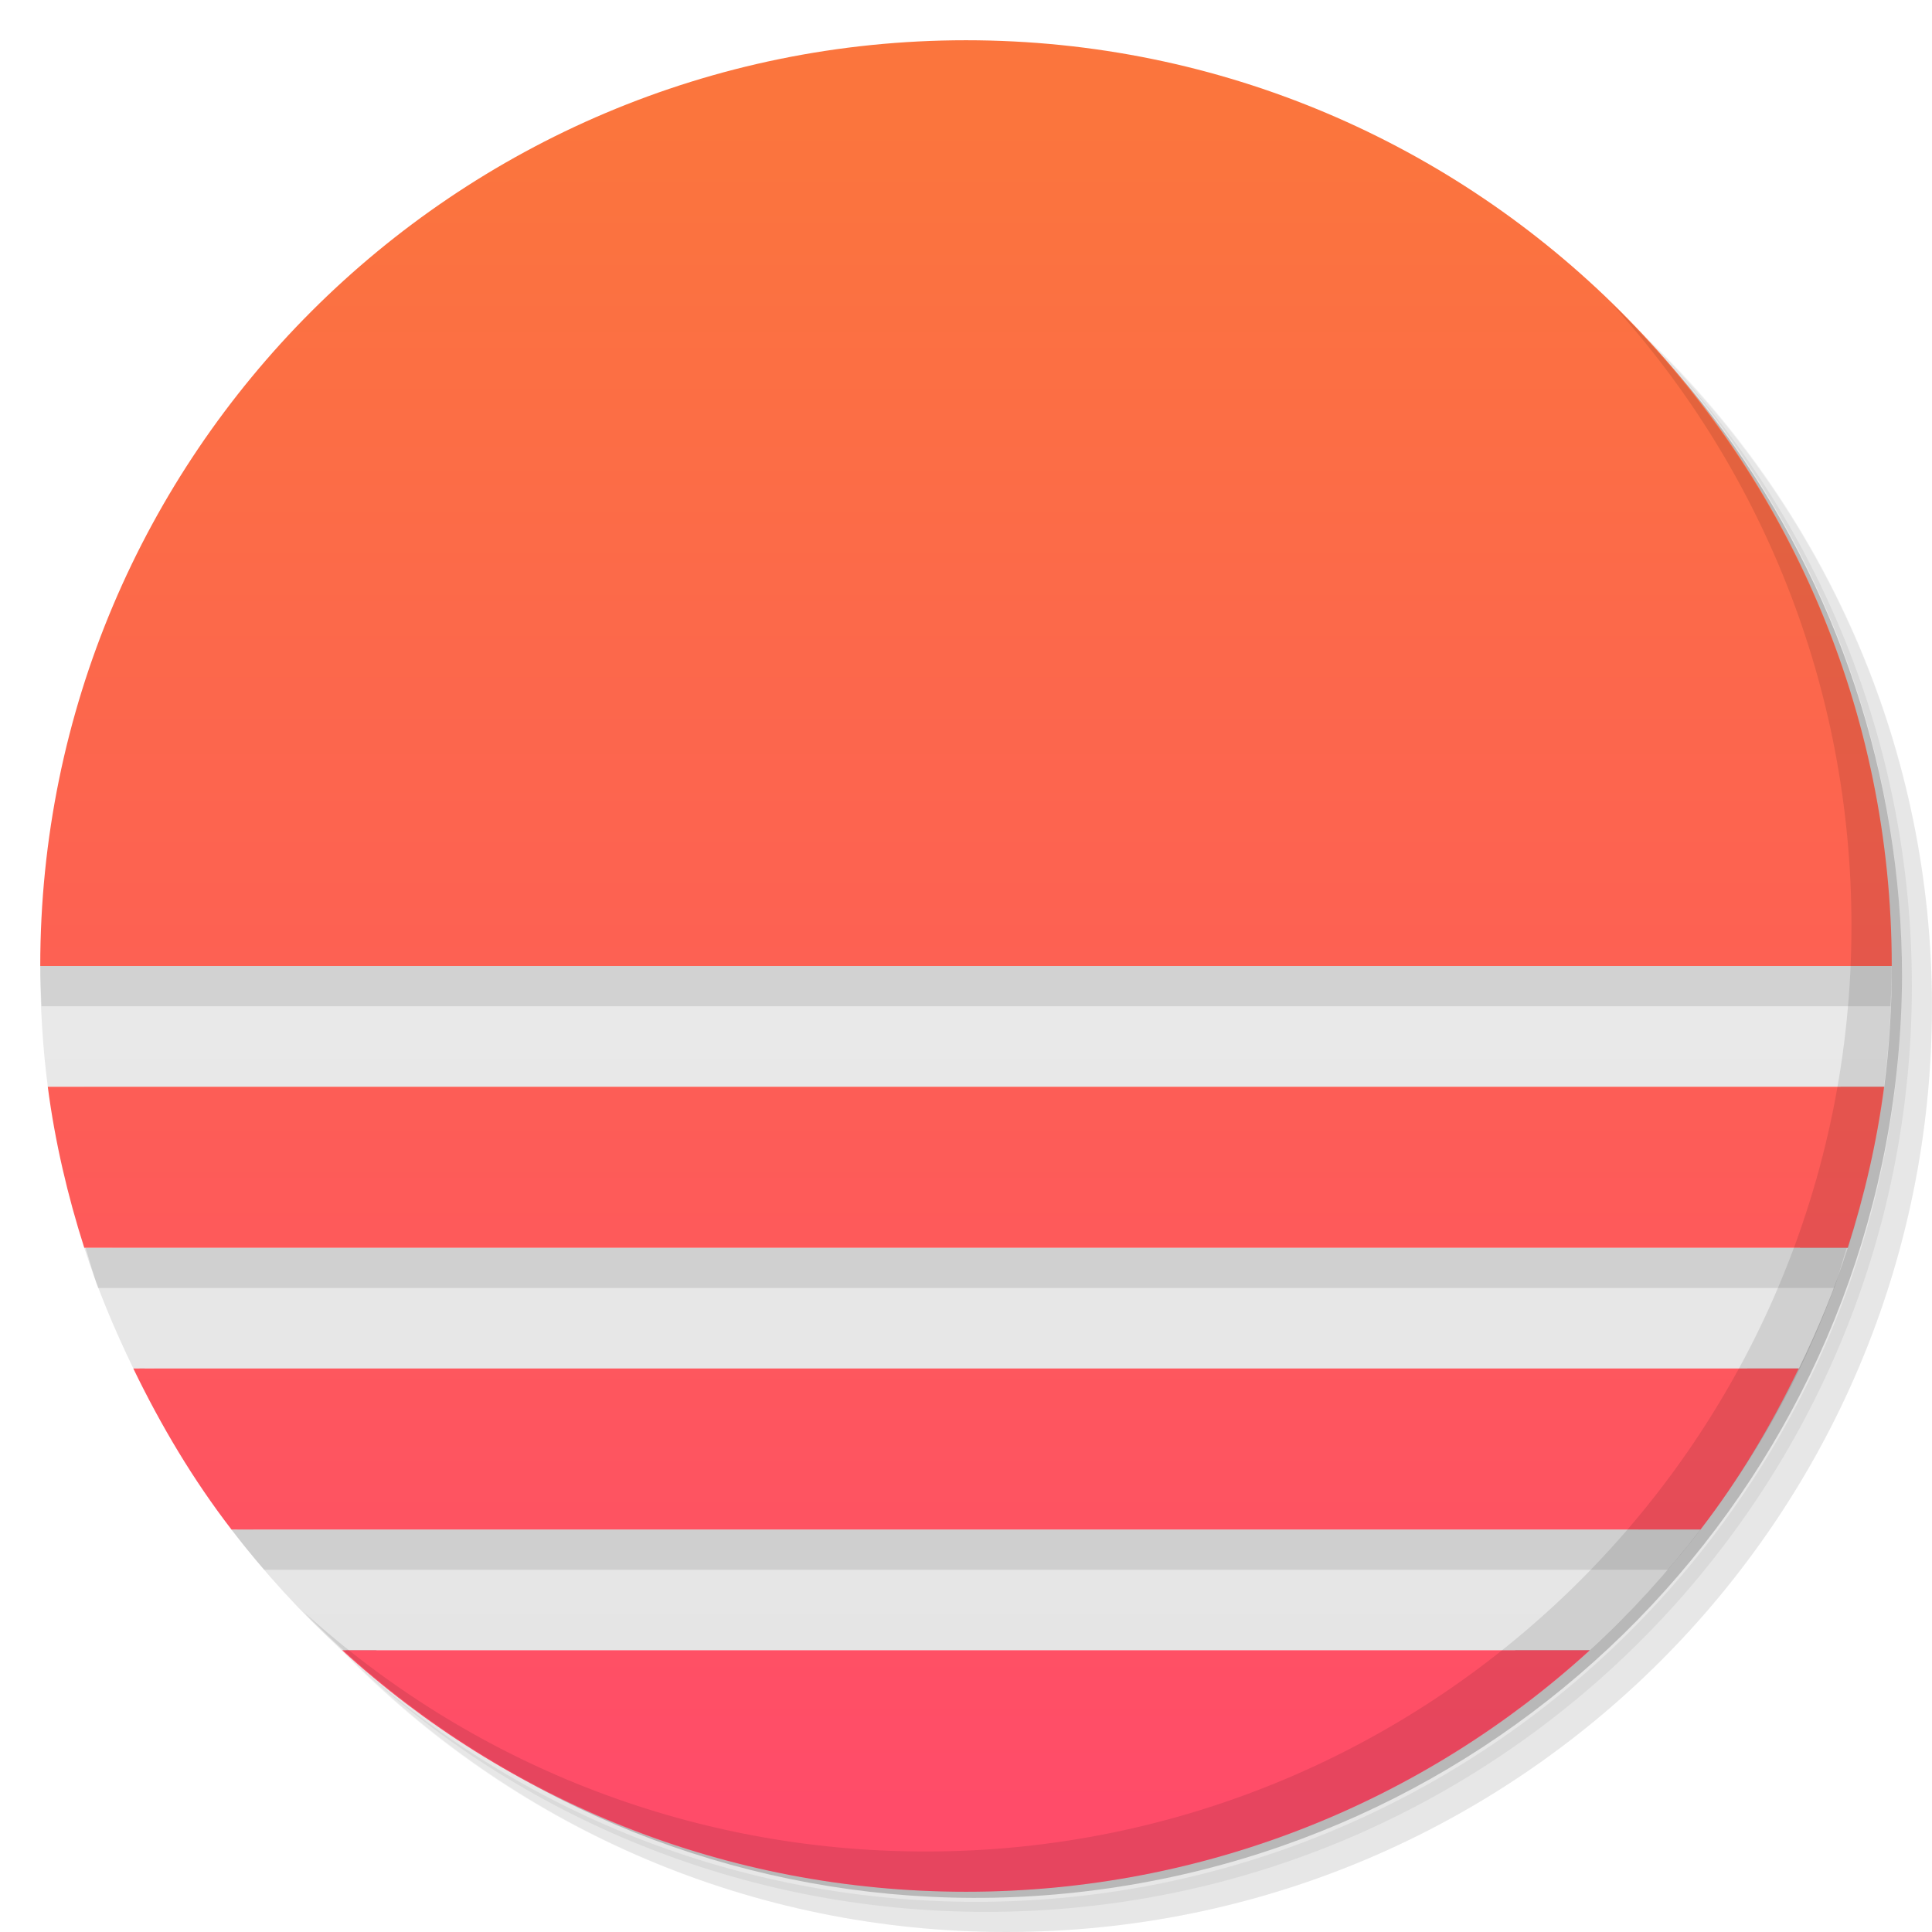
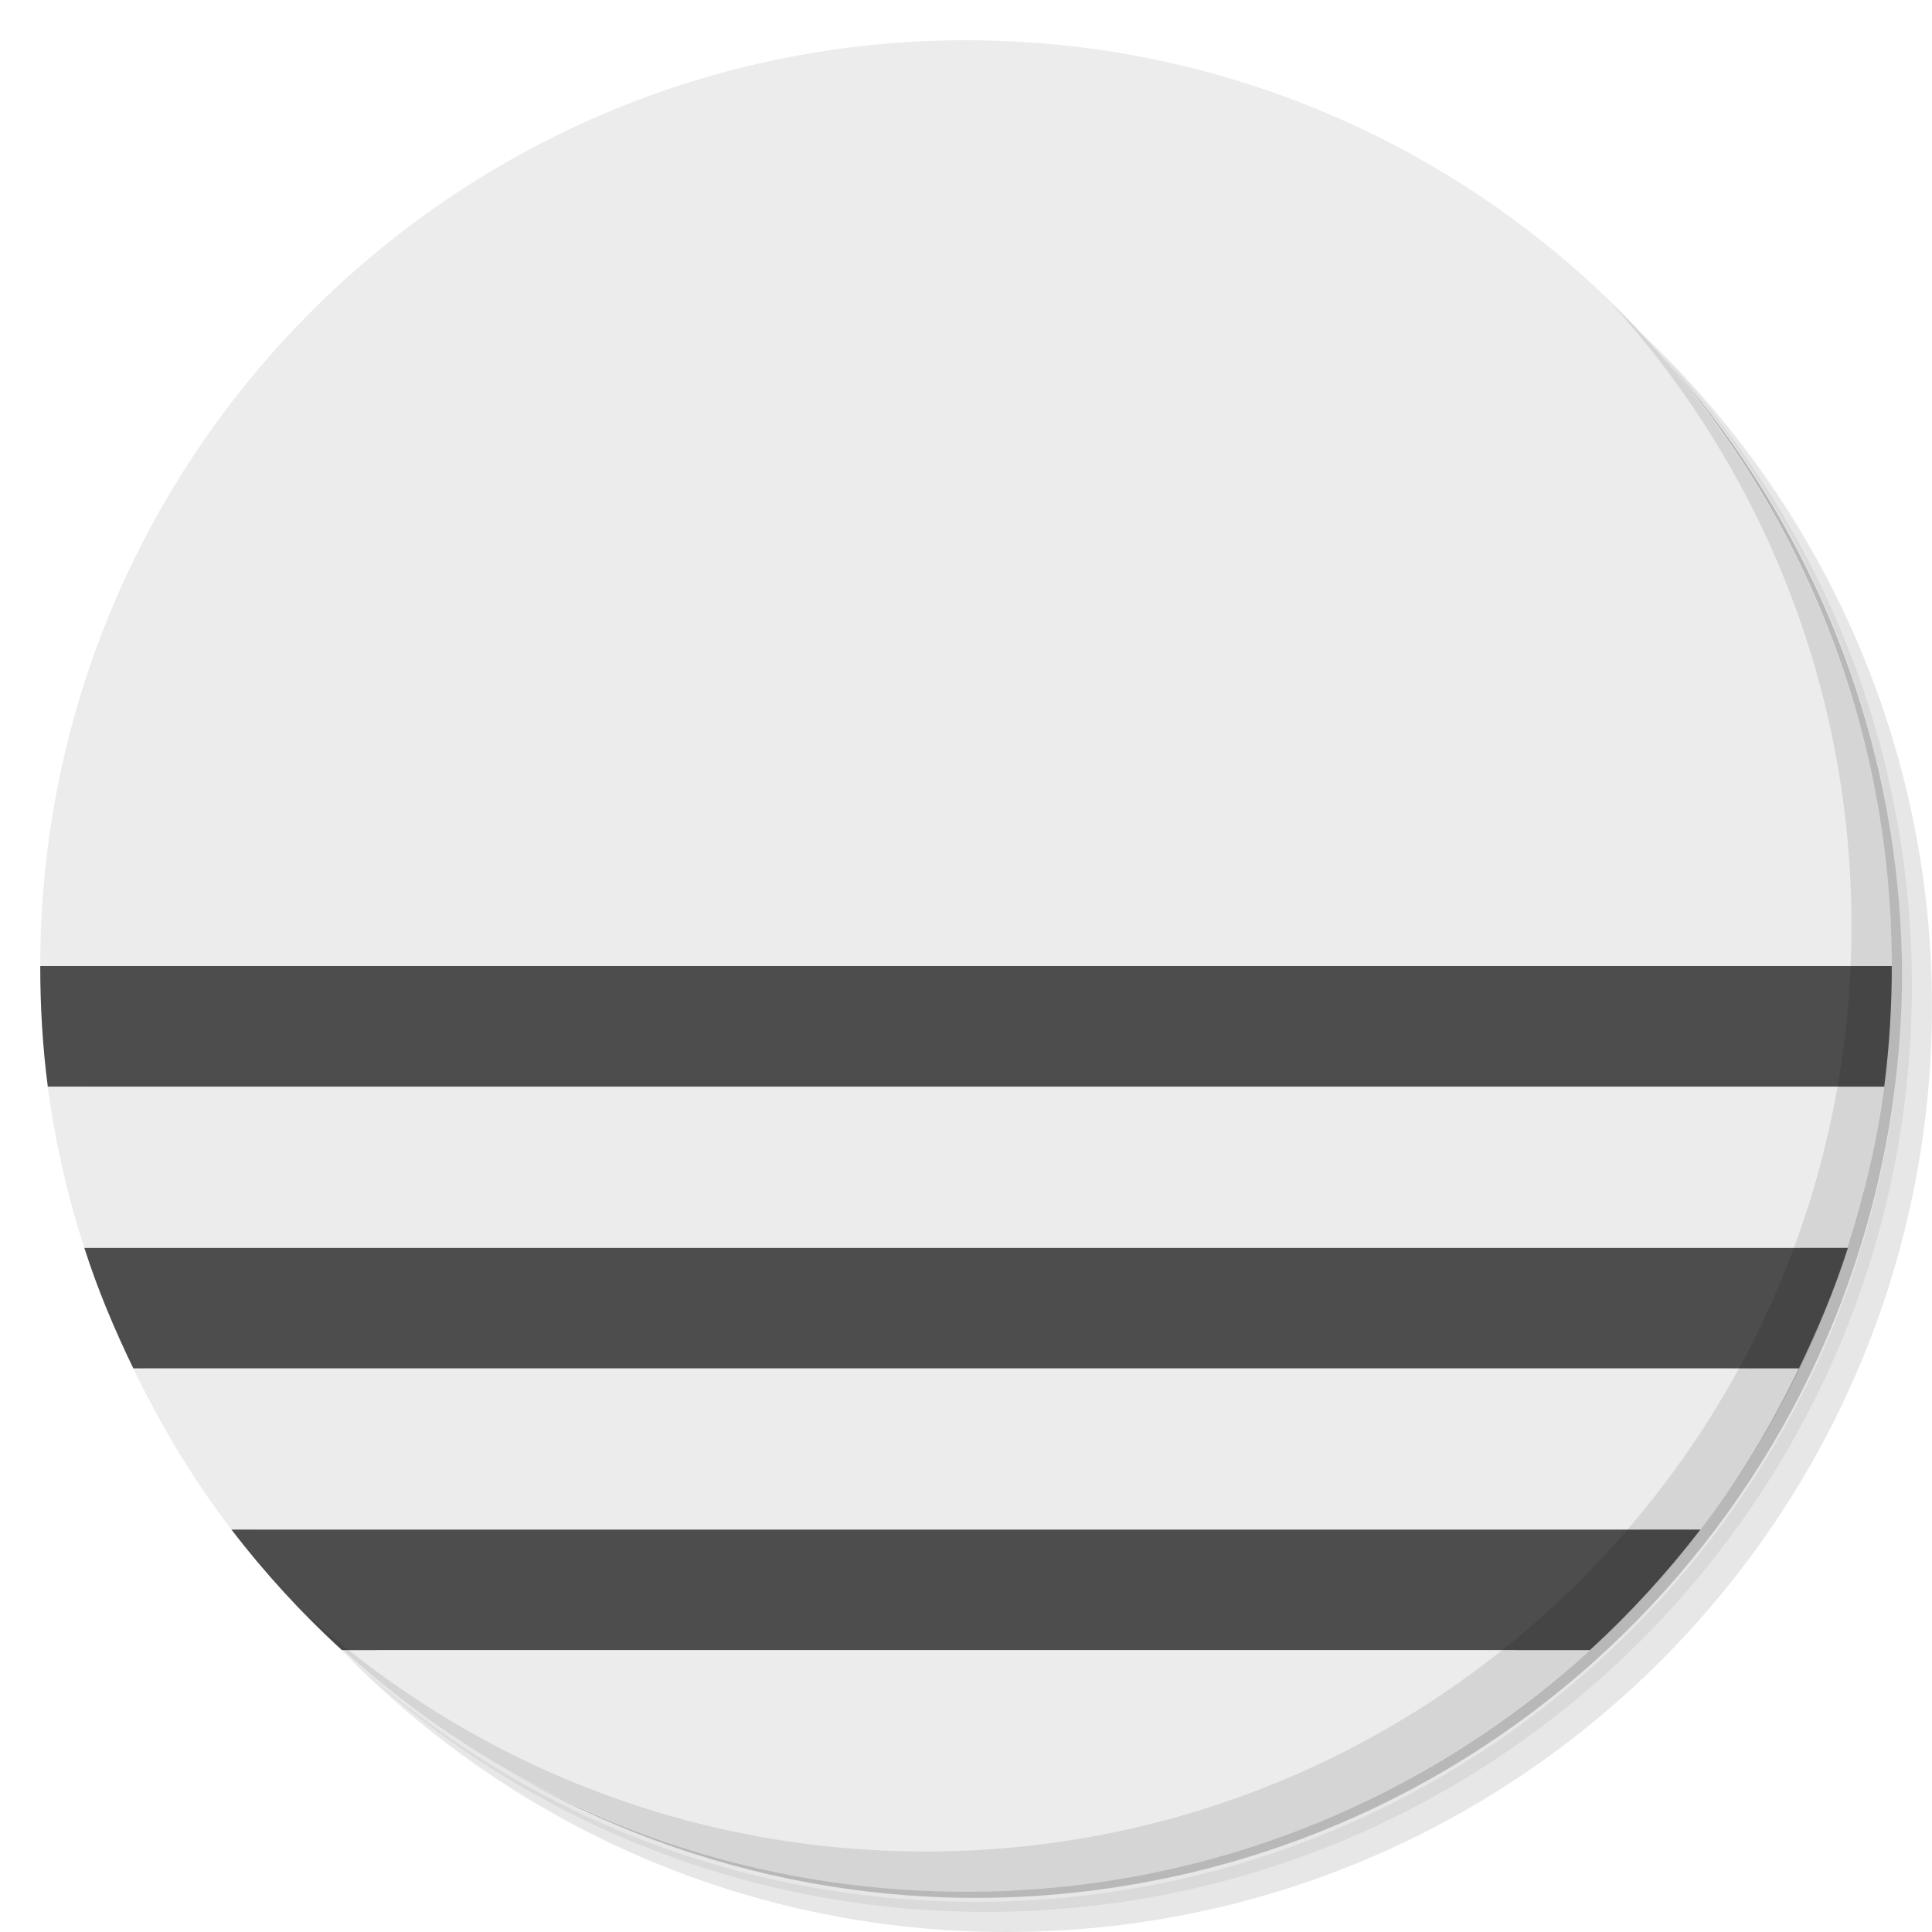
- <svg xmlns="http://www.w3.org/2000/svg" viewBox="0 0 48 48">
-   <defs>
+ <svg xmlns="http://www.w3.org/2000/svg" viewBox="0 0 48 48" version="1.1" id="svg34">
+   <defs id="defs12">
    <linearGradient id="linearGradient3065" gradientUnits="userSpaceOnUse" y1="3" x2="0" y2="45">
-       <stop style="stop-color:#fb753d;stop-opacity:1" />
-       <stop offset="1" style="stop-color:#ff4c69;stop-opacity:1" />
+       <stop style="stop-color:#fb753d;stop-opacity:1" id="stop2" />
+       <stop offset="1" style="stop-color:#ff4c69;stop-opacity:1" id="stop4" />
    </linearGradient>
    <linearGradient id="linearGradient3113" gradientUnits="userSpaceOnUse" gradientTransform="matrix(0,-1,1,0,-1.5e-6,48)" x1="1" x2="47">
-       <stop style="stop-color:#e4e4e4;stop-opacity:1" />
-       <stop offset="1" style="stop-color:#eee;stop-opacity:1" />
+       <stop style="stop-color:#e4e4e4;stop-opacity:1" id="stop7" />
+       <stop offset="1" style="stop-color:#eee;stop-opacity:1" id="stop9" />
    </linearGradient>
  </defs>
-   <g>
-     <path d="m 36.31 5 c 5.859 4.062 9.688 10.831 9.688 18.5 c 0 12.426 -10.07 22.5 -22.5 22.5 c -7.669 0 -14.438 -3.828 -18.5 -9.688 c 1.037 1.822 2.306 3.499 3.781 4.969 c 4.085 3.712 9.514 5.969 15.469 5.969 c 12.703 0 23 -10.298 23 -23 c 0 -5.954 -2.256 -11.384 -5.969 -15.469 c -1.469 -1.475 -3.147 -2.744 -4.969 -3.781 z m 4.969 3.781 c 3.854 4.113 6.219 9.637 6.219 15.719 c 0 12.703 -10.297 23 -23 23 c -6.081 0 -11.606 -2.364 -15.719 -6.219 c 4.16 4.144 9.883 6.719 16.219 6.719 c 12.703 0 23 -10.298 23 -23 c 0 -6.335 -2.575 -12.06 -6.719 -16.219 z" style="opacity:0.05" />
-     <path d="m 41.28 8.781 c 3.712 4.085 5.969 9.514 5.969 15.469 c 0 12.703 -10.297 23 -23 23 c -5.954 0 -11.384 -2.256 -15.469 -5.969 c 4.113 3.854 9.637 6.219 15.719 6.219 c 12.703 0 23 -10.298 23 -23 c 0 -6.081 -2.364 -11.606 -6.219 -15.719 z" style="opacity:0.1" />
-     <path d="m 31.25 2.375 c 8.615 3.154 14.75 11.417 14.75 21.13 c 0 12.426 -10.07 22.5 -22.5 22.5 c -9.708 0 -17.971 -6.135 -21.12 -14.75 a 23 23 0 0 0 44.875 -7 a 23 23 0 0 0 -16 -21.875 z" style="opacity:0.2" />
+   <g id="g20">
+     <path d="m 36.31 5 c 5.859 4.062 9.688 10.831 9.688 18.5 c 0 12.426 -10.07 22.5 -22.5 22.5 c -7.669 0 -14.438 -3.828 -18.5 -9.688 c 1.037 1.822 2.306 3.499 3.781 4.969 c 4.085 3.712 9.514 5.969 15.469 5.969 c 12.703 0 23 -10.298 23 -23 c 0 -5.954 -2.256 -11.384 -5.969 -15.469 c -1.469 -1.475 -3.147 -2.744 -4.969 -3.781 z m 4.969 3.781 c 3.854 4.113 6.219 9.637 6.219 15.719 c 0 12.703 -10.297 23 -23 23 c -6.081 0 -11.606 -2.364 -15.719 -6.219 c 4.16 4.144 9.883 6.719 16.219 6.719 c 12.703 0 23 -10.298 23 -23 c 0 -6.335 -2.575 -12.06 -6.719 -16.219 z" style="opacity:0.05" id="path14" />
+     <path d="m 41.28 8.781 c 3.712 4.085 5.969 9.514 5.969 15.469 c 0 12.703 -10.297 23 -23 23 c -5.954 0 -11.384 -2.256 -15.469 -5.969 c 4.113 3.854 9.637 6.219 15.719 6.219 c 12.703 0 23 -10.298 23 -23 c 0 -6.081 -2.364 -11.606 -6.219 -15.719 z" style="opacity:0.1" id="path16" />
+     <path d="m 31.25 2.375 c 8.615 3.154 14.75 11.417 14.75 21.13 c 0 12.426 -10.07 22.5 -22.5 22.5 c -9.708 0 -17.971 -6.135 -21.12 -14.75 a 23 23 0 0 0 44.875 -7 a 23 23 0 0 0 -16 -21.875 z" style="opacity:0.2" id="path18" />
  </g>
-   <path d="M 25,2 C 37.699,2 48,12.297 48,25 48,37.699 37.699,48 25,48 12.297,48 2,37.699 2,25 2,12.297 12.297,2 25,2 m 0,0" style="fill:#000;opacity:0.1;fill-opacity:0.502;stroke:none;fill-rule:evenodd" />
-   <path d="m 1 24 c 0 1.019 0.059 2.02 0.188 3 l 45.625 0 c 0.128 -0.984 0.188 -1.981 0.188 -3 z m 0.563 5.03 c 0.149 0.665 0.326 1.327 0.531 1.969 -0.205 -0.643 -0.378 -1.301 -0.531 -1.969 z m 0.531 1.969 c 0.331 1.037 0.751 2.033 1.219 3 l 41.38 0 c 0.468 -0.967 0.888 -1.963 1.219 -3 z m 43.813 0 c 0.205 -0.642 0.383 -1.304 0.531 -1.969 -0.153 0.668 -0.326 1.326 -0.531 1.969 z m -40.16 7 c 0.826 1.075 1.75 2.088 2.75 3 l 31 0 c 1 -0.912 1.924 -1.925 2.75 -3 z" style="fill:url(#linearGradient3113);fill-opacity:1" />
-   <path d="m 1 24 c 0 0.334 0.017 0.669 0.031 1 l 45.938 0 c 0.014 -0.331 0.031 -0.666 0.031 -1 z m 1.125 7 c 0.107 0.332 0.192 0.675 0.313 1 l 43.13 0 c 0.121 -0.325 0.205 -0.668 0.313 -1 z m 3.625 7 c 0.259 0.34 0.533 0.676 0.813 1 l 34.875 0 c 0.279 -0.324 0.553 -0.66 0.813 -1 z" style="fill:#000;opacity:0.1;stroke:none;fill-rule:evenodd" />
-   <path d="m 24 1 c -12.703 0 -23 10.297 -23 23 l 46 0 c 0 -12.703 -10.301 -23 -23 -23 z m -22.813 26 c 0.179 1.373 0.496 2.714 0.906 4 l 43.813 0 c 0.411 -1.286 0.727 -2.627 0.906 -4 l -45.625 0 z m 2.125 7 c 0.688 1.421 1.484 2.761 2.438 4 l 36.5 0 c 0.953 -1.239 1.75 -2.579 2.438 -4 l -41.37 0 z m 5.188 7 c 4.088 3.73 9.53 6 15.5 6 c 5.969 0 11.411 -2.27 15.5 -6 l -31 0 z" style="fill:url(#linearGradient3065);stroke:none;fill-rule:evenodd" />
-   <g>
-     <path d="m 40.03 7.531 c 3.712 4.084 5.969 9.514 5.969 15.469 0 12.703 -10.297 23 -23 23 c -5.954 0 -11.384 -2.256 -15.469 -5.969 4.178 4.291 10.01 6.969 16.469 6.969 c 12.703 0 23 -10.298 23 -23 0 -6.462 -2.677 -12.291 -6.969 -16.469 z" style="opacity:0.1" />
+   <path d="M 25,2 C 37.699,2 48,12.297 48,25 48,37.699 37.699,48 25,48 12.297,48 2,37.699 2,25 2,12.297 12.297,2 25,2 m 0,0" style="fill:#000;opacity:0.1;fill-opacity:0.502;stroke:none;fill-rule:evenodd" id="path22" />
+   <path d="m 1 24 c 0 1.019 0.059 2.02 0.188 3 l 45.625 0 c 0.128 -0.984 0.188 -1.981 0.188 -3 z m 0.563 5.03 c 0.149 0.665 0.326 1.327 0.531 1.969 -0.205 -0.643 -0.378 -1.301 -0.531 -1.969 z m 0.531 1.969 c 0.331 1.037 0.751 2.033 1.219 3 l 41.38 0 c 0.468 -0.967 0.888 -1.963 1.219 -3 z m 43.813 0 c 0.205 -0.642 0.383 -1.304 0.531 -1.969 -0.153 0.668 -0.326 1.326 -0.531 1.969 z m -40.16 7 c 0.826 1.075 1.75 2.088 2.75 3 l 31 0 c 1 -0.912 1.924 -1.925 2.75 -3 z" style="fill:#4d4d4d;fill-opacity:1" id="path24" />
+   <path d="m 1 24 c 0 0.334 0.017 0.669 0.031 1 l 45.938 0 c 0.014 -0.331 0.031 -0.666 0.031 -1 z m 1.125 7 c 0.107 0.332 0.192 0.675 0.313 1 l 43.13 0 c 0.121 -0.325 0.205 -0.668 0.313 -1 z m 3.625 7 c 0.259 0.34 0.533 0.676 0.813 1 l 34.875 0 c 0.279 -0.324 0.553 -0.66 0.813 -1 z" style="fill:#4d4d4d;opacity:0.1;stroke:none;fill-rule:evenodd" id="path26" />
+   <path d="m 24 1 c -12.703 0 -23 10.297 -23 23 l 46 0 c 0 -12.703 -10.301 -23 -23 -23 z m -22.813 26 c 0.179 1.373 0.496 2.714 0.906 4 l 43.813 0 c 0.411 -1.286 0.727 -2.627 0.906 -4 l -45.625 0 z m 2.125 7 c 0.688 1.421 1.484 2.761 2.438 4 l 36.5 0 c 0.953 -1.239 1.75 -2.579 2.438 -4 l -41.37 0 z m 5.188 7 c 4.088 3.73 9.53 6 15.5 6 c 5.969 0 11.411 -2.27 15.5 -6 l -31 0 z" style="fill:#ececec;stroke:none;fill-rule:evenodd" id="path28" />
+   <g id="g32">
+     <path d="m 40.03 7.531 c 3.712 4.084 5.969 9.514 5.969 15.469 0 12.703 -10.297 23 -23 23 c -5.954 0 -11.384 -2.256 -15.469 -5.969 4.178 4.291 10.01 6.969 16.469 6.969 c 12.703 0 23 -10.298 23 -23 0 -6.462 -2.677 -12.291 -6.969 -16.469 z" style="opacity:0.1" id="path30" />
  </g>
</svg>
